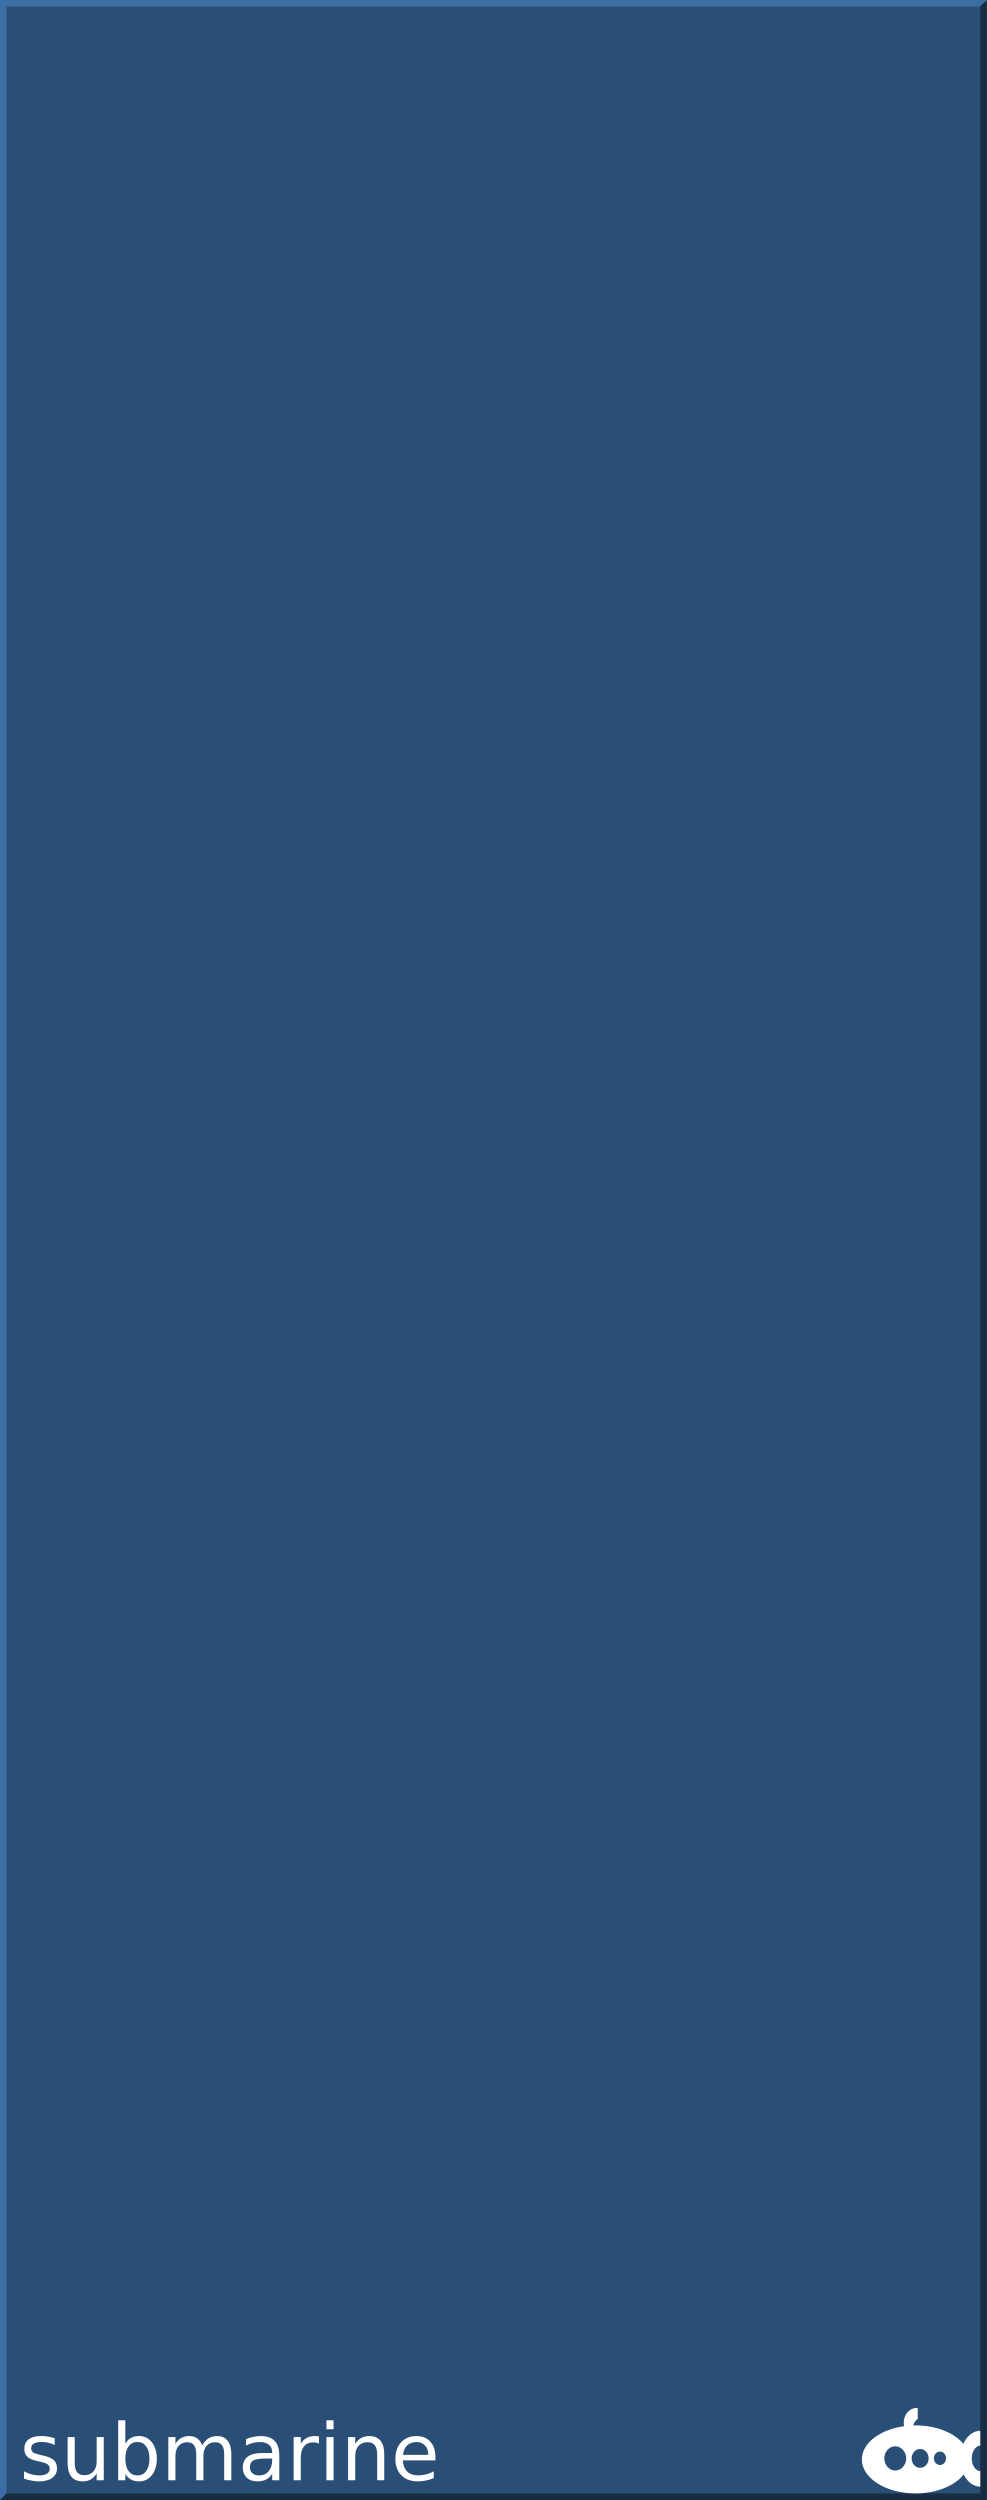
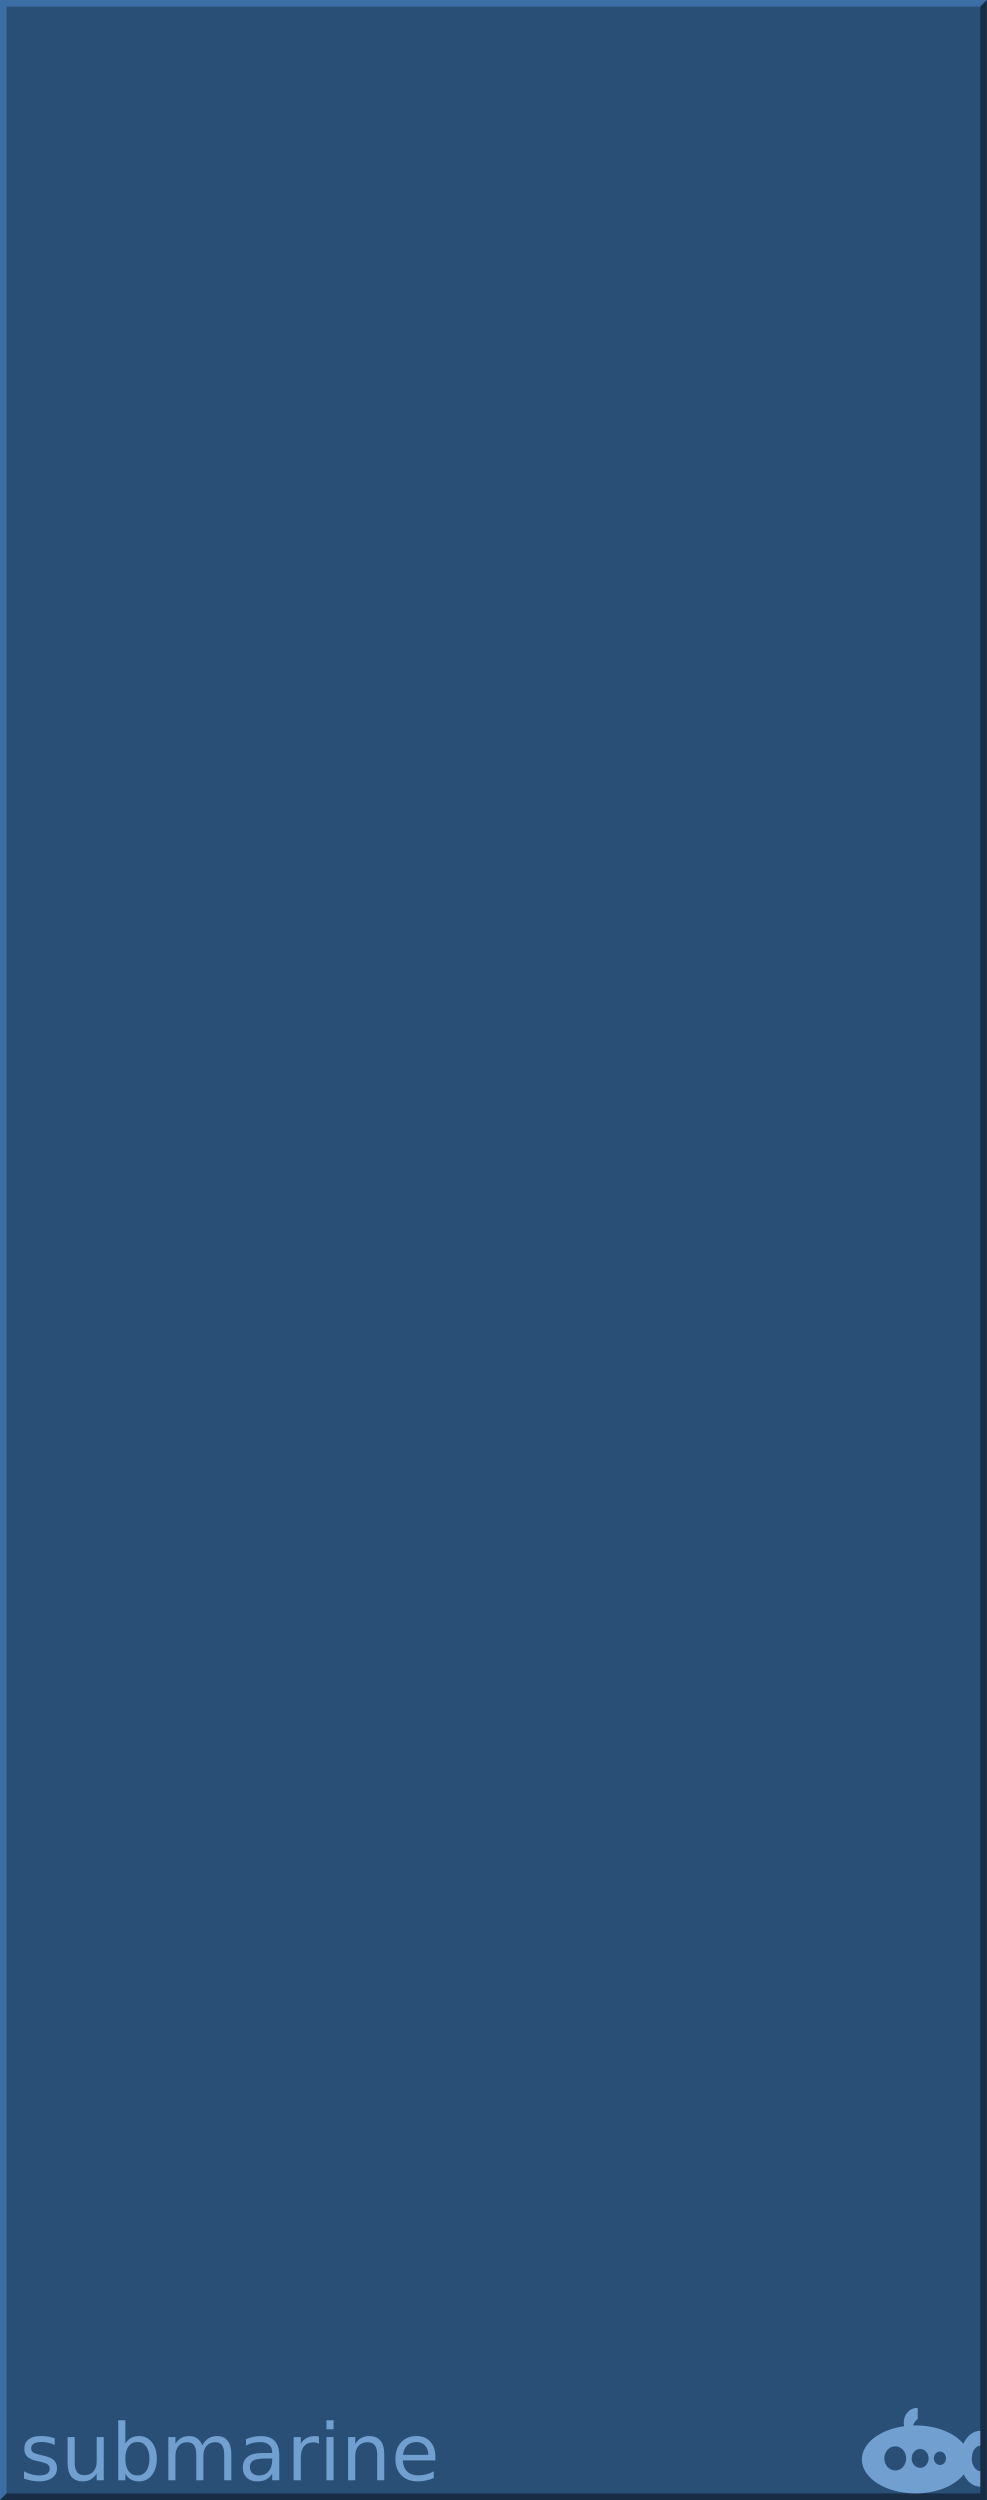
<svg xmlns="http://www.w3.org/2000/svg" id="svg2" version="1.1" height="380px" width="150px">
  <defs id="defs17" />
  <g id="background">
    <path id="rect4255" d="m 0,0 150,0 0,380 -150,0 z" style="fill:#294f77;stroke:none" />
    <path id="path6" d="M 0,380 0,0 150,0 149,1 1,1 1,379 Z" style="fill:#3a6ea5;fill-rule:nonzero;stroke:none" />
    <path id="path8" d="m 0,380 150,0 0,-380 -1,1 0,378 -148,0 z" style="fill:#182d44;fill-rule:nonzero;stroke:none" />
  </g>
  <g id="logo">
-     <path id="path4136" d="m 139.354,366 a 1.985,2.252 0 0 0 -1.985,2.252 1.985,2.252 0 0 0 0.059,0.532 A 8.169,5.169 0 0 0 131,373.831 8.169,5.169 0 0 0 139.169,379 8.169,5.169 0 0 0 146.483,376.12 3.046,4.248 0 0 0 149,377.976 l 0,-2.358 a 1.338,1.945 0 0 1 -1.292,-1.942 1.338,1.945 0 0 1 1.292,-1.943 l 0,-2.254 a 3.046,4.248 0 0 0 -2.574,1.979 8.169,5.169 0 0 0 -7.257,-2.798 8.169,5.169 0 0 0 -0.373,0.012 1.754,2.047 0 0 1 0.696,-1.002 l 0,-1.666 A 1.985,2.252 0 0 0 139.354,366 Z m -3.277,5.835 a 1.662,1.843 0 0 1 1.662,1.843 1.662,1.843 0 0 1 -1.662,1.843 1.662,1.843 0 0 1 -1.661,-1.843 1.662,1.843 0 0 1 1.661,-1.843 z m 3.785,0.409 a 1.292,1.433 0 0 1 1.292,1.433 1.292,1.433 0 0 1 -1.292,1.433 1.292,1.433 0 0 1 -1.292,-1.433 1.292,1.433 0 0 1 1.292,-1.433 z m 3.009,0.389 a 0.923,1.024 0 0 1 0.923,1.024 0.923,1.024 0 0 1 -0.923,1.024 0.923,1.024 0 0 1 -0.923,-1.024 0.923,1.024 0 0 1 0.923,-1.024 z" style="fill:#ffffff;fill-rule:nonzero;stroke:none" />
+     <path id="path4136" d="m 139.354,366 a 1.985,2.252 0 0 0 -1.985,2.252 1.985,2.252 0 0 0 0.059,0.532 A 8.169,5.169 0 0 0 131,373.831 8.169,5.169 0 0 0 139.169,379 8.169,5.169 0 0 0 146.483,376.12 3.046,4.248 0 0 0 149,377.976 l 0,-2.358 a 1.338,1.945 0 0 1 -1.292,-1.942 1.338,1.945 0 0 1 1.292,-1.943 l 0,-2.254 a 3.046,4.248 0 0 0 -2.574,1.979 8.169,5.169 0 0 0 -7.257,-2.798 8.169,5.169 0 0 0 -0.373,0.012 1.754,2.047 0 0 1 0.696,-1.002 l 0,-1.666 A 1.985,2.252 0 0 0 139.354,366 Z m -3.277,5.835 a 1.662,1.843 0 0 1 1.662,1.843 1.662,1.843 0 0 1 -1.662,1.843 1.662,1.843 0 0 1 -1.661,-1.843 1.662,1.843 0 0 1 1.661,-1.843 z m 3.785,0.409 a 1.292,1.433 0 0 1 1.292,1.433 1.292,1.433 0 0 1 -1.292,1.433 1.292,1.433 0 0 1 -1.292,-1.433 1.292,1.433 0 0 1 1.292,-1.433 z m 3.009,0.389 a 0.923,1.024 0 0 1 0.923,1.024 0.923,1.024 0 0 1 -0.923,1.024 0.923,1.024 0 0 1 -0.923,-1.024 0.923,1.024 0 0 1 0.923,-1.024 z" style="fill:#719fcf;fill-rule:nonzero;stroke:none" />
  </g>
  <g id="subtext">
-     <g id="text13" style="font-size:12px;font-family:Verdana;fill:#ffffff">
-       <path id="path23" style="font-size:12px;font-family:Verdana;fill:#ffffff" d="m 8.314,370.631 0,1.02 q -0.457,-0.234 -0.949,-0.352 -0.492,-0.117 -1.02,-0.117 -0.803,0 -1.207,0.246 -0.398,0.246 -0.398,0.738 0,0.375 0.287,0.592 0.287,0.211 1.154,0.404 l 0.369,0.082 q 1.148,0.246 1.629,0.697 0.486,0.445 0.486,1.248 0,0.914 -0.727,1.447 -0.721,0.533 -1.986,0.533 -0.527,0 -1.102,-0.105 -0.568,-0.1 -1.201,-0.305 l 0,-1.113 q 0.598,0.311 1.178,0.469 0.58,0.152 1.148,0.152 0.762,0 1.172,-0.258 0.41,-0.264 0.41,-0.738 0,-0.439 -0.299,-0.674 -0.293,-0.234 -1.295,-0.451 l -0.375,-0.088 q -1.002,-0.211 -1.447,-0.645 -0.445,-0.439 -0.445,-1.201 0,-0.926 0.656,-1.43 0.656,-0.504 1.863,-0.504 0.598,0 1.125,0.088 0.527,0.088 0.973,0.264 z" />
-       <path id="path25" style="font-size:12px;font-family:Verdana;fill:#ffffff" d="m 10.277,374.41 0,-3.973 1.078,0 0,3.932 q 0,0.932 0.363,1.4 0.363,0.463 1.09,0.463 0.873,0 1.377,-0.557 0.51,-0.557 0.51,-1.518 l 0,-3.721 1.078,0 0,6.562 -1.078,0 0,-1.008 q -0.393,0.598 -0.914,0.891 -0.516,0.287 -1.201,0.287 -1.131,0 -1.717,-0.703 -0.586,-0.703 -0.586,-2.057 z m 2.713,-4.131 0,0 z" />
-       <path id="path27" style="font-size:12px;font-family:Verdana;fill:#ffffff" d="m 22.717,373.725 q 0,-1.189 -0.492,-1.863 -0.486,-0.68 -1.342,-0.68 -0.855,0 -1.348,0.68 -0.486,0.674 -0.486,1.863 0,1.189 0.486,1.869 0.492,0.674 1.348,0.674 0.855,0 1.342,-0.674 0.492,-0.68 0.492,-1.869 z m -3.668,-2.291 q 0.34,-0.586 0.855,-0.867 0.521,-0.287 1.242,-0.287 1.195,0 1.939,0.949 0.75,0.949 0.75,2.496 0,1.547 -0.75,2.496 -0.744,0.949 -1.939,0.949 -0.721,0 -1.242,-0.281 -0.516,-0.287 -0.855,-0.873 l 0,0.984 -1.084,0 0,-9.117 1.084,0 0,3.551 z" />
-       <path id="path29" style="font-size:12px;font-family:Verdana;fill:#ffffff" d="m 30.732,371.697 q 0.404,-0.727 0.967,-1.072 0.562,-0.346 1.324,-0.346 1.025,0 1.582,0.721 0.557,0.715 0.557,2.039 l 0,3.961 -1.084,0 0,-3.926 q 0,-0.943 -0.334,-1.4 -0.334,-0.457 -1.02,-0.457 -0.838,0 -1.324,0.557 -0.486,0.557 -0.486,1.518 l 0,3.709 -1.084,0 0,-3.926 q 0,-0.949 -0.334,-1.4 -0.334,-0.457 -1.031,-0.457 -0.826,0 -1.312,0.562 -0.486,0.557 -0.486,1.512 l 0,3.709 -1.084,0 0,-6.562 1.084,0 0,1.02 q 0.369,-0.604 0.885,-0.891 0.516,-0.287 1.225,-0.287 0.715,0 1.213,0.363 0.504,0.363 0.744,1.055 z" />
-       <path id="path31" style="font-size:12px;font-family:Verdana;fill:#ffffff" d="m 40.301,373.701 q -1.307,0 -1.811,0.299 -0.504,0.299 -0.504,1.02 0,0.574 0.375,0.914 0.381,0.334 1.031,0.334 0.896,0 1.436,-0.633 0.545,-0.639 0.545,-1.693 l 0,-0.24 -1.072,0 z m 2.15,-0.445 0,3.744 -1.078,0 0,-0.996 q -0.369,0.598 -0.92,0.885 -0.551,0.281 -1.348,0.281 -1.008,0 -1.605,-0.562 -0.592,-0.568 -0.592,-1.518 0,-1.107 0.738,-1.67 0.744,-0.562 2.215,-0.562 l 1.512,0 0,-0.105 q 0,-0.744 -0.492,-1.148 -0.486,-0.41 -1.371,-0.41 -0.562,0 -1.096,0.135 -0.533,0.135 -1.025,0.404 l 0,-0.996 q 0.592,-0.229 1.148,-0.34 0.557,-0.117 1.084,-0.117 1.424,0 2.127,0.738 0.703,0.738 0.703,2.238 z" />
-       <path id="path33" style="font-size:12px;font-family:Verdana;fill:#ffffff" d="m 48.48,371.445 q -0.182,-0.105 -0.398,-0.152 -0.211,-0.053 -0.469,-0.053 -0.914,0 -1.406,0.598 -0.486,0.592 -0.486,1.705 l 0,3.457 -1.084,0 0,-6.562 1.084,0 0,1.02 q 0.34,-0.598 0.885,-0.885 0.545,-0.293 1.324,-0.293 0.111,0 0.246,0.018 0.135,0.012 0.299,0.041 l 0.006,1.107 z" />
-       <path id="path35" style="font-size:12px;font-family:Verdana;fill:#ffffff" d="m 49.623,370.438 1.078,0 0,6.562 -1.078,0 0,-6.562 z m 0,-2.555 1.078,0 0,1.365 -1.078,0 0,-1.365 z" />
-       <path id="path37" style="font-size:12px;font-family:Verdana;fill:#ffffff" d="m 58.406,373.039 0,3.961 -1.078,0 0,-3.926 q 0,-0.932 -0.363,-1.395 -0.363,-0.463 -1.09,-0.463 -0.873,0 -1.377,0.557 -0.504,0.557 -0.504,1.518 l 0,3.709 -1.084,0 0,-6.562 1.084,0 0,1.02 q 0.387,-0.592 0.908,-0.885 0.527,-0.293 1.213,-0.293 1.131,0 1.711,0.703 0.58,0.697 0.58,2.057 z" />
-       <path id="path39" style="font-size:12px;font-family:Verdana;fill:#ffffff" d="m 66.182,373.449 0,0.527 -4.957,0 q 0.07,1.113 0.668,1.699 0.604,0.58 1.676,0.58 0.621,0 1.201,-0.152 0.586,-0.152 1.16,-0.457 l 0,1.02 q -0.58,0.246 -1.189,0.375 -0.609,0.129 -1.236,0.129 -1.57,0 -2.49,-0.914 -0.914,-0.914 -0.914,-2.473 0,-1.611 0.867,-2.555 0.873,-0.949 2.35,-0.949 1.324,0 2.092,0.855 0.773,0.85 0.773,2.314 z m -1.078,-0.316 q -0.012,-0.885 -0.498,-1.412 -0.48,-0.527 -1.277,-0.527 -0.902,0 -1.447,0.51 -0.539,0.51 -0.621,1.436 l 3.844,-0.006 z" />
+     <g id="text13" style="font-size:12px;font-family:'DejaVu Sans';fill:#719fcf">
+       <path id="path23" style="font-size:12px;font-family:'DejaVu Sans';fill:#719fcf" d="m 8.314,370.631 0,1.02 q -0.457,-0.234 -0.949,-0.352 -0.492,-0.117 -1.02,-0.117 -0.803,0 -1.207,0.246 -0.398,0.246 -0.398,0.738 0,0.375 0.287,0.592 0.287,0.211 1.154,0.404 l 0.369,0.082 q 1.148,0.246 1.629,0.697 0.486,0.445 0.486,1.248 0,0.914 -0.727,1.447 -0.721,0.533 -1.986,0.533 -0.527,0 -1.102,-0.105 -0.568,-0.1 -1.201,-0.305 l 0,-1.113 q 0.598,0.311 1.178,0.469 0.58,0.152 1.148,0.152 0.762,0 1.172,-0.258 0.41,-0.264 0.41,-0.738 0,-0.439 -0.299,-0.674 -0.293,-0.234 -1.295,-0.451 l -0.375,-0.088 q -1.002,-0.211 -1.447,-0.645 -0.445,-0.439 -0.445,-1.201 0,-0.926 0.656,-1.43 0.656,-0.504 1.863,-0.504 0.598,0 1.125,0.088 0.527,0.088 0.973,0.264 z" />
+       <path id="path25" style="font-size:12px;font-family:'DejaVu Sans';fill:#719fcf" d="m 10.277,374.41 0,-3.973 1.078,0 0,3.932 q 0,0.932 0.363,1.4 0.363,0.463 1.09,0.463 0.873,0 1.377,-0.557 0.51,-0.557 0.51,-1.518 l 0,-3.721 1.078,0 0,6.562 -1.078,0 0,-1.008 q -0.393,0.598 -0.914,0.891 -0.516,0.287 -1.201,0.287 -1.131,0 -1.717,-0.703 -0.586,-0.703 -0.586,-2.057 z m 2.713,-4.131 0,0 z" />
+       <path id="path27" style="font-size:12px;font-family:'DejaVu Sans';fill:#719fcf" d="m 22.717,373.725 q 0,-1.189 -0.492,-1.863 -0.486,-0.68 -1.342,-0.68 -0.855,0 -1.348,0.68 -0.486,0.674 -0.486,1.863 0,1.189 0.486,1.869 0.492,0.674 1.348,0.674 0.855,0 1.342,-0.674 0.492,-0.68 0.492,-1.869 z m -3.668,-2.291 q 0.34,-0.586 0.855,-0.867 0.521,-0.287 1.242,-0.287 1.195,0 1.939,0.949 0.75,0.949 0.75,2.496 0,1.547 -0.75,2.496 -0.744,0.949 -1.939,0.949 -0.721,0 -1.242,-0.281 -0.516,-0.287 -0.855,-0.873 l 0,0.984 -1.084,0 0,-9.117 1.084,0 0,3.551 z" />
+       <path id="path29" style="font-size:12px;font-family:'DejaVu Sans';fill:#719fcf" d="m 30.732,371.697 q 0.404,-0.727 0.967,-1.072 0.562,-0.346 1.324,-0.346 1.025,0 1.582,0.721 0.557,0.715 0.557,2.039 l 0,3.961 -1.084,0 0,-3.926 q 0,-0.943 -0.334,-1.4 -0.334,-0.457 -1.02,-0.457 -0.838,0 -1.324,0.557 -0.486,0.557 -0.486,1.518 l 0,3.709 -1.084,0 0,-3.926 q 0,-0.949 -0.334,-1.4 -0.334,-0.457 -1.031,-0.457 -0.826,0 -1.312,0.562 -0.486,0.557 -0.486,1.512 l 0,3.709 -1.084,0 0,-6.562 1.084,0 0,1.02 q 0.369,-0.604 0.885,-0.891 0.516,-0.287 1.225,-0.287 0.715,0 1.213,0.363 0.504,0.363 0.744,1.055 z" />
+       <path id="path31" style="font-size:12px;font-family:'DejaVu Sans';fill:#719fcf" d="m 40.301,373.701 q -1.307,0 -1.811,0.299 -0.504,0.299 -0.504,1.02 0,0.574 0.375,0.914 0.381,0.334 1.031,0.334 0.896,0 1.436,-0.633 0.545,-0.639 0.545,-1.693 l 0,-0.24 -1.072,0 z m 2.15,-0.445 0,3.744 -1.078,0 0,-0.996 q -0.369,0.598 -0.92,0.885 -0.551,0.281 -1.348,0.281 -1.008,0 -1.605,-0.562 -0.592,-0.568 -0.592,-1.518 0,-1.107 0.738,-1.67 0.744,-0.562 2.215,-0.562 l 1.512,0 0,-0.105 q 0,-0.744 -0.492,-1.148 -0.486,-0.41 -1.371,-0.41 -0.562,0 -1.096,0.135 -0.533,0.135 -1.025,0.404 l 0,-0.996 q 0.592,-0.229 1.148,-0.34 0.557,-0.117 1.084,-0.117 1.424,0 2.127,0.738 0.703,0.738 0.703,2.238 z" />
+       <path id="path33" style="font-size:12px;font-family:'DejaVu Sans';fill:#719fcf" d="m 48.48,371.445 q -0.182,-0.105 -0.398,-0.152 -0.211,-0.053 -0.469,-0.053 -0.914,0 -1.406,0.598 -0.486,0.592 -0.486,1.705 l 0,3.457 -1.084,0 0,-6.562 1.084,0 0,1.02 q 0.34,-0.598 0.885,-0.885 0.545,-0.293 1.324,-0.293 0.111,0 0.246,0.018 0.135,0.012 0.299,0.041 l 0.006,1.107 z" />
+       <path id="path35" style="font-size:12px;font-family:'DejaVu Sans';fill:#719fcf" d="m 49.623,370.438 1.078,0 0,6.562 -1.078,0 0,-6.562 z m 0,-2.555 1.078,0 0,1.365 -1.078,0 0,-1.365 z" />
+       <path id="path37" style="font-size:12px;font-family:'DejaVu Sans';fill:#719fcf" d="m 58.406,373.039 0,3.961 -1.078,0 0,-3.926 q 0,-0.932 -0.363,-1.395 -0.363,-0.463 -1.09,-0.463 -0.873,0 -1.377,0.557 -0.504,0.557 -0.504,1.518 l 0,3.709 -1.084,0 0,-6.562 1.084,0 0,1.02 q 0.387,-0.592 0.908,-0.885 0.527,-0.293 1.213,-0.293 1.131,0 1.711,0.703 0.58,0.697 0.58,2.057 z" />
+       <path id="path39" style="font-size:12px;font-family:'DejaVu Sans';fill:#719fcf" d="m 66.182,373.449 0,0.527 -4.957,0 q 0.07,1.113 0.668,1.699 0.604,0.58 1.676,0.58 0.621,0 1.201,-0.152 0.586,-0.152 1.16,-0.457 l 0,1.02 q -0.58,0.246 -1.189,0.375 -0.609,0.129 -1.236,0.129 -1.57,0 -2.49,-0.914 -0.914,-0.914 -0.914,-2.473 0,-1.611 0.867,-2.555 0.873,-0.949 2.35,-0.949 1.324,0 2.092,0.855 0.773,0.85 0.773,2.314 z m -1.078,-0.316 q -0.012,-0.885 -0.498,-1.412 -0.48,-0.527 -1.277,-0.527 -0.902,0 -1.447,0.51 -0.539,0.51 -0.621,1.436 l 3.844,-0.006 z" />
    </g>
  </g>
</svg>
